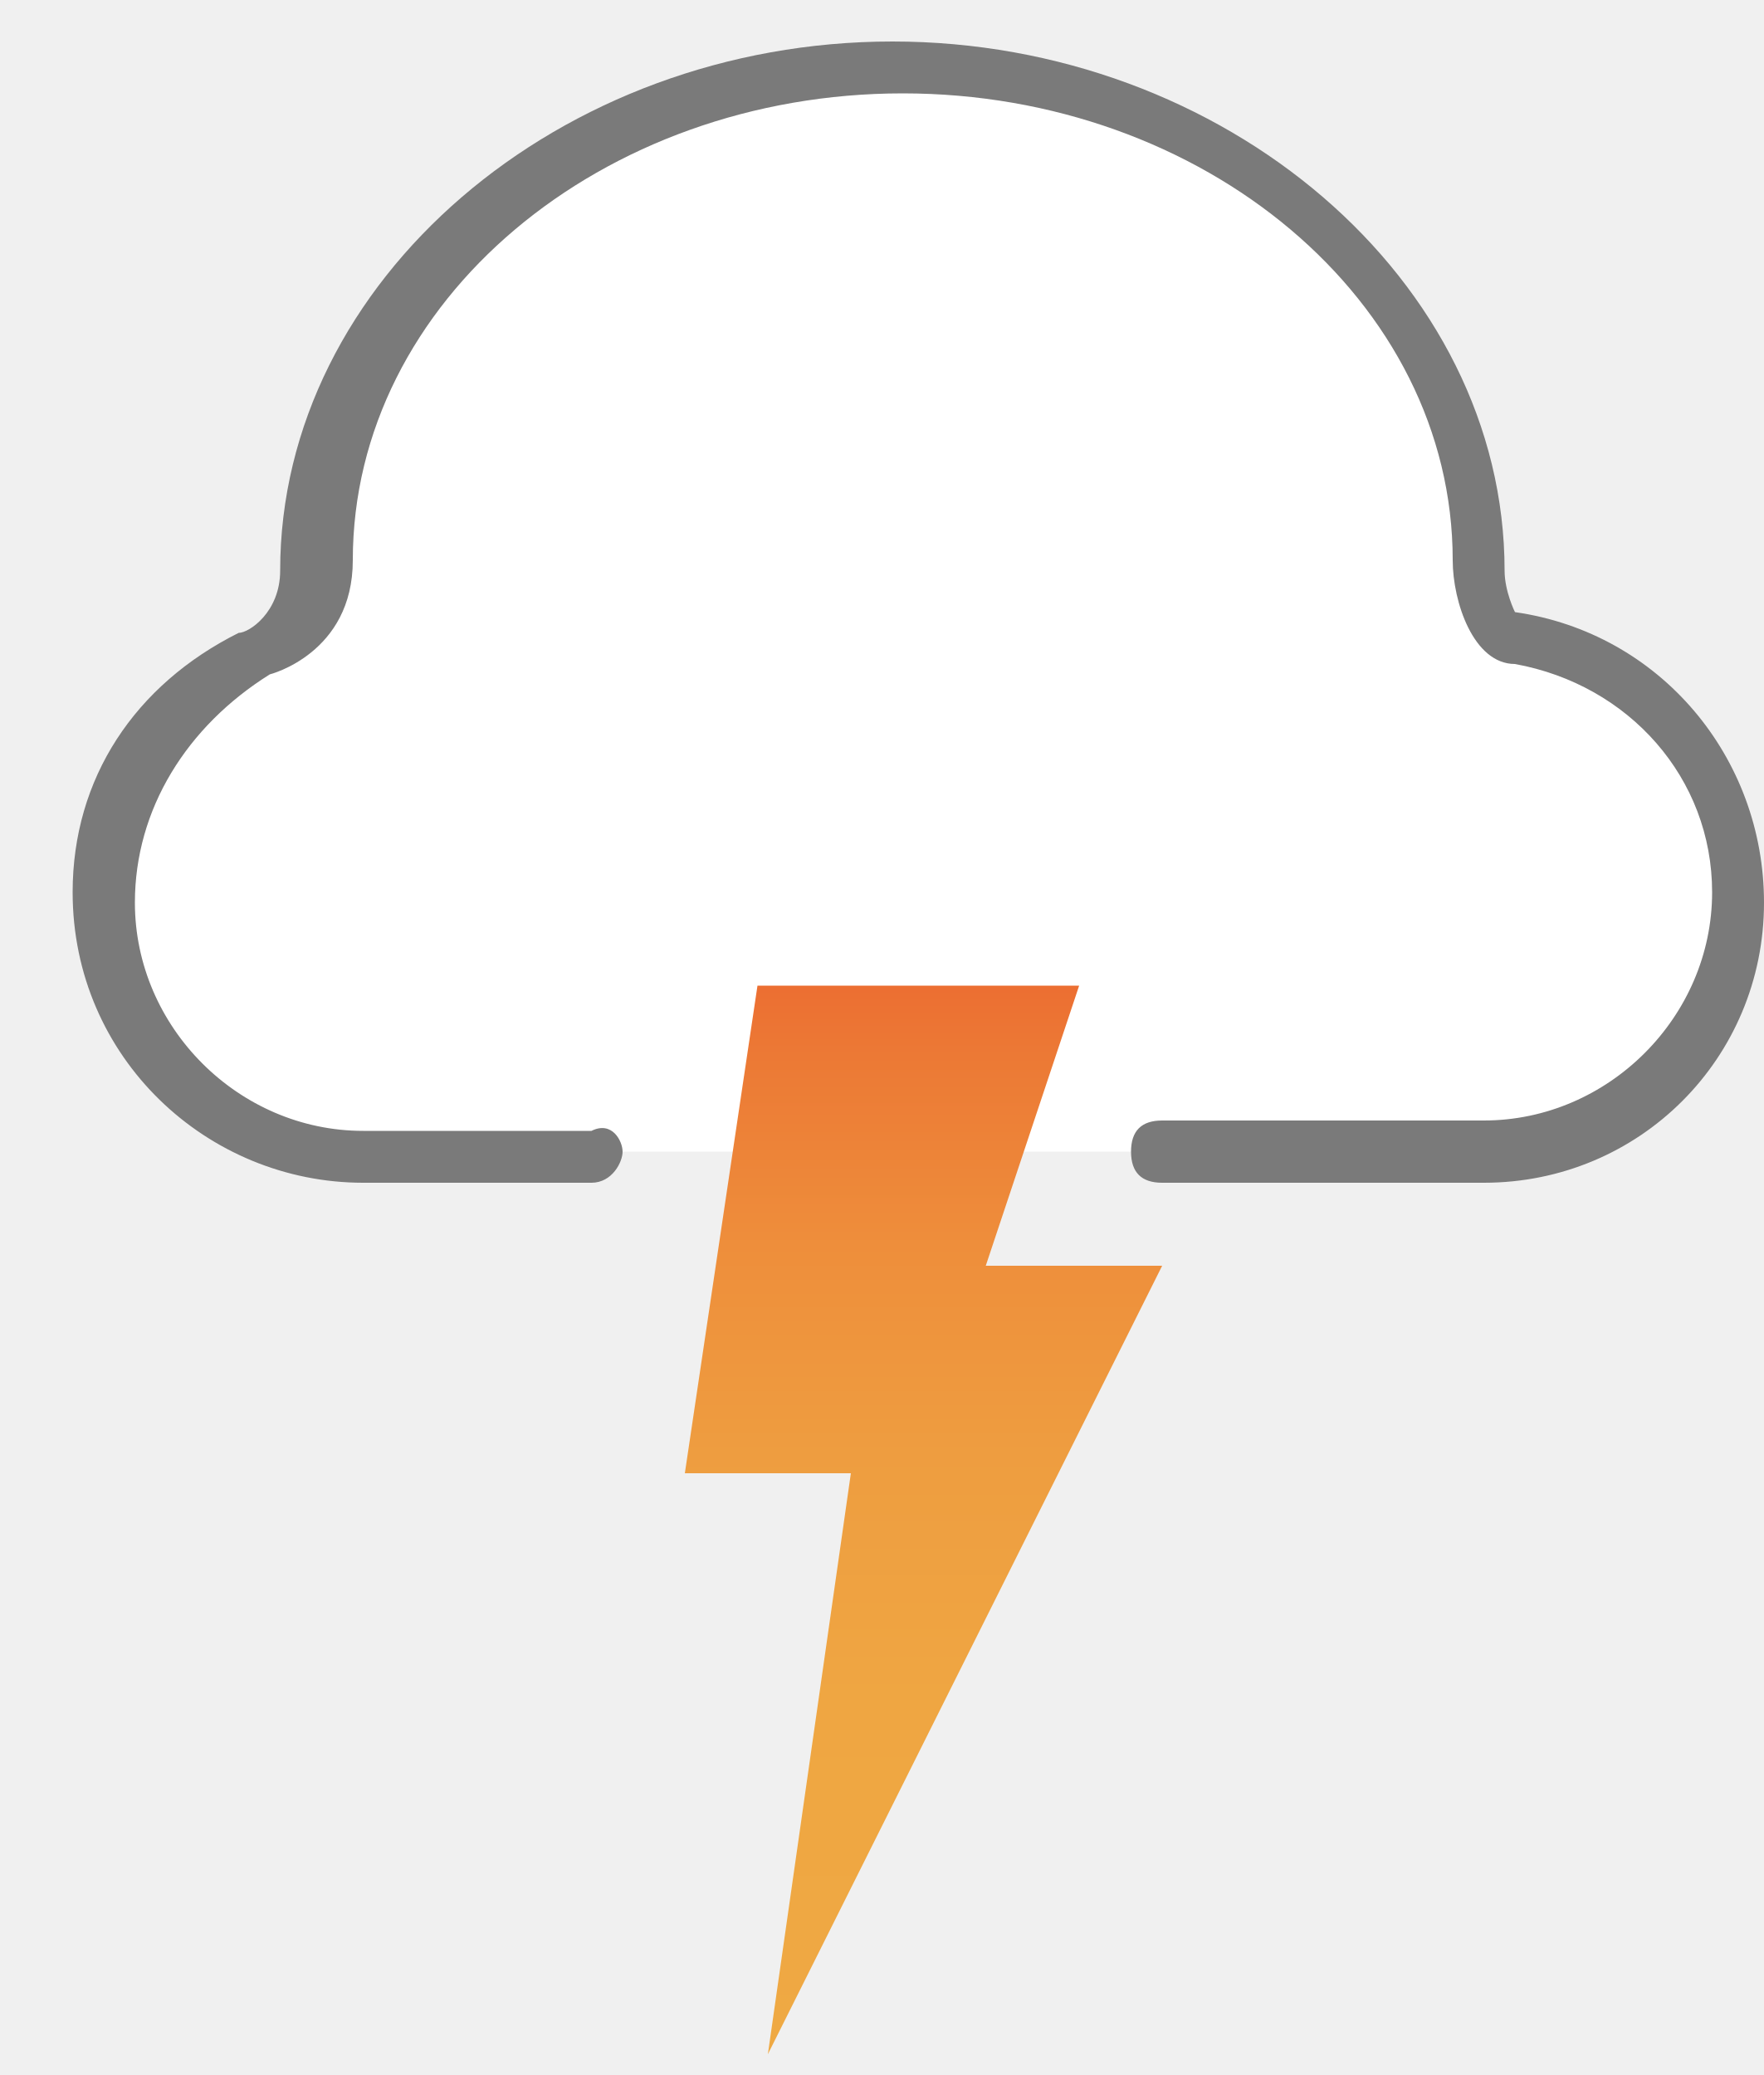
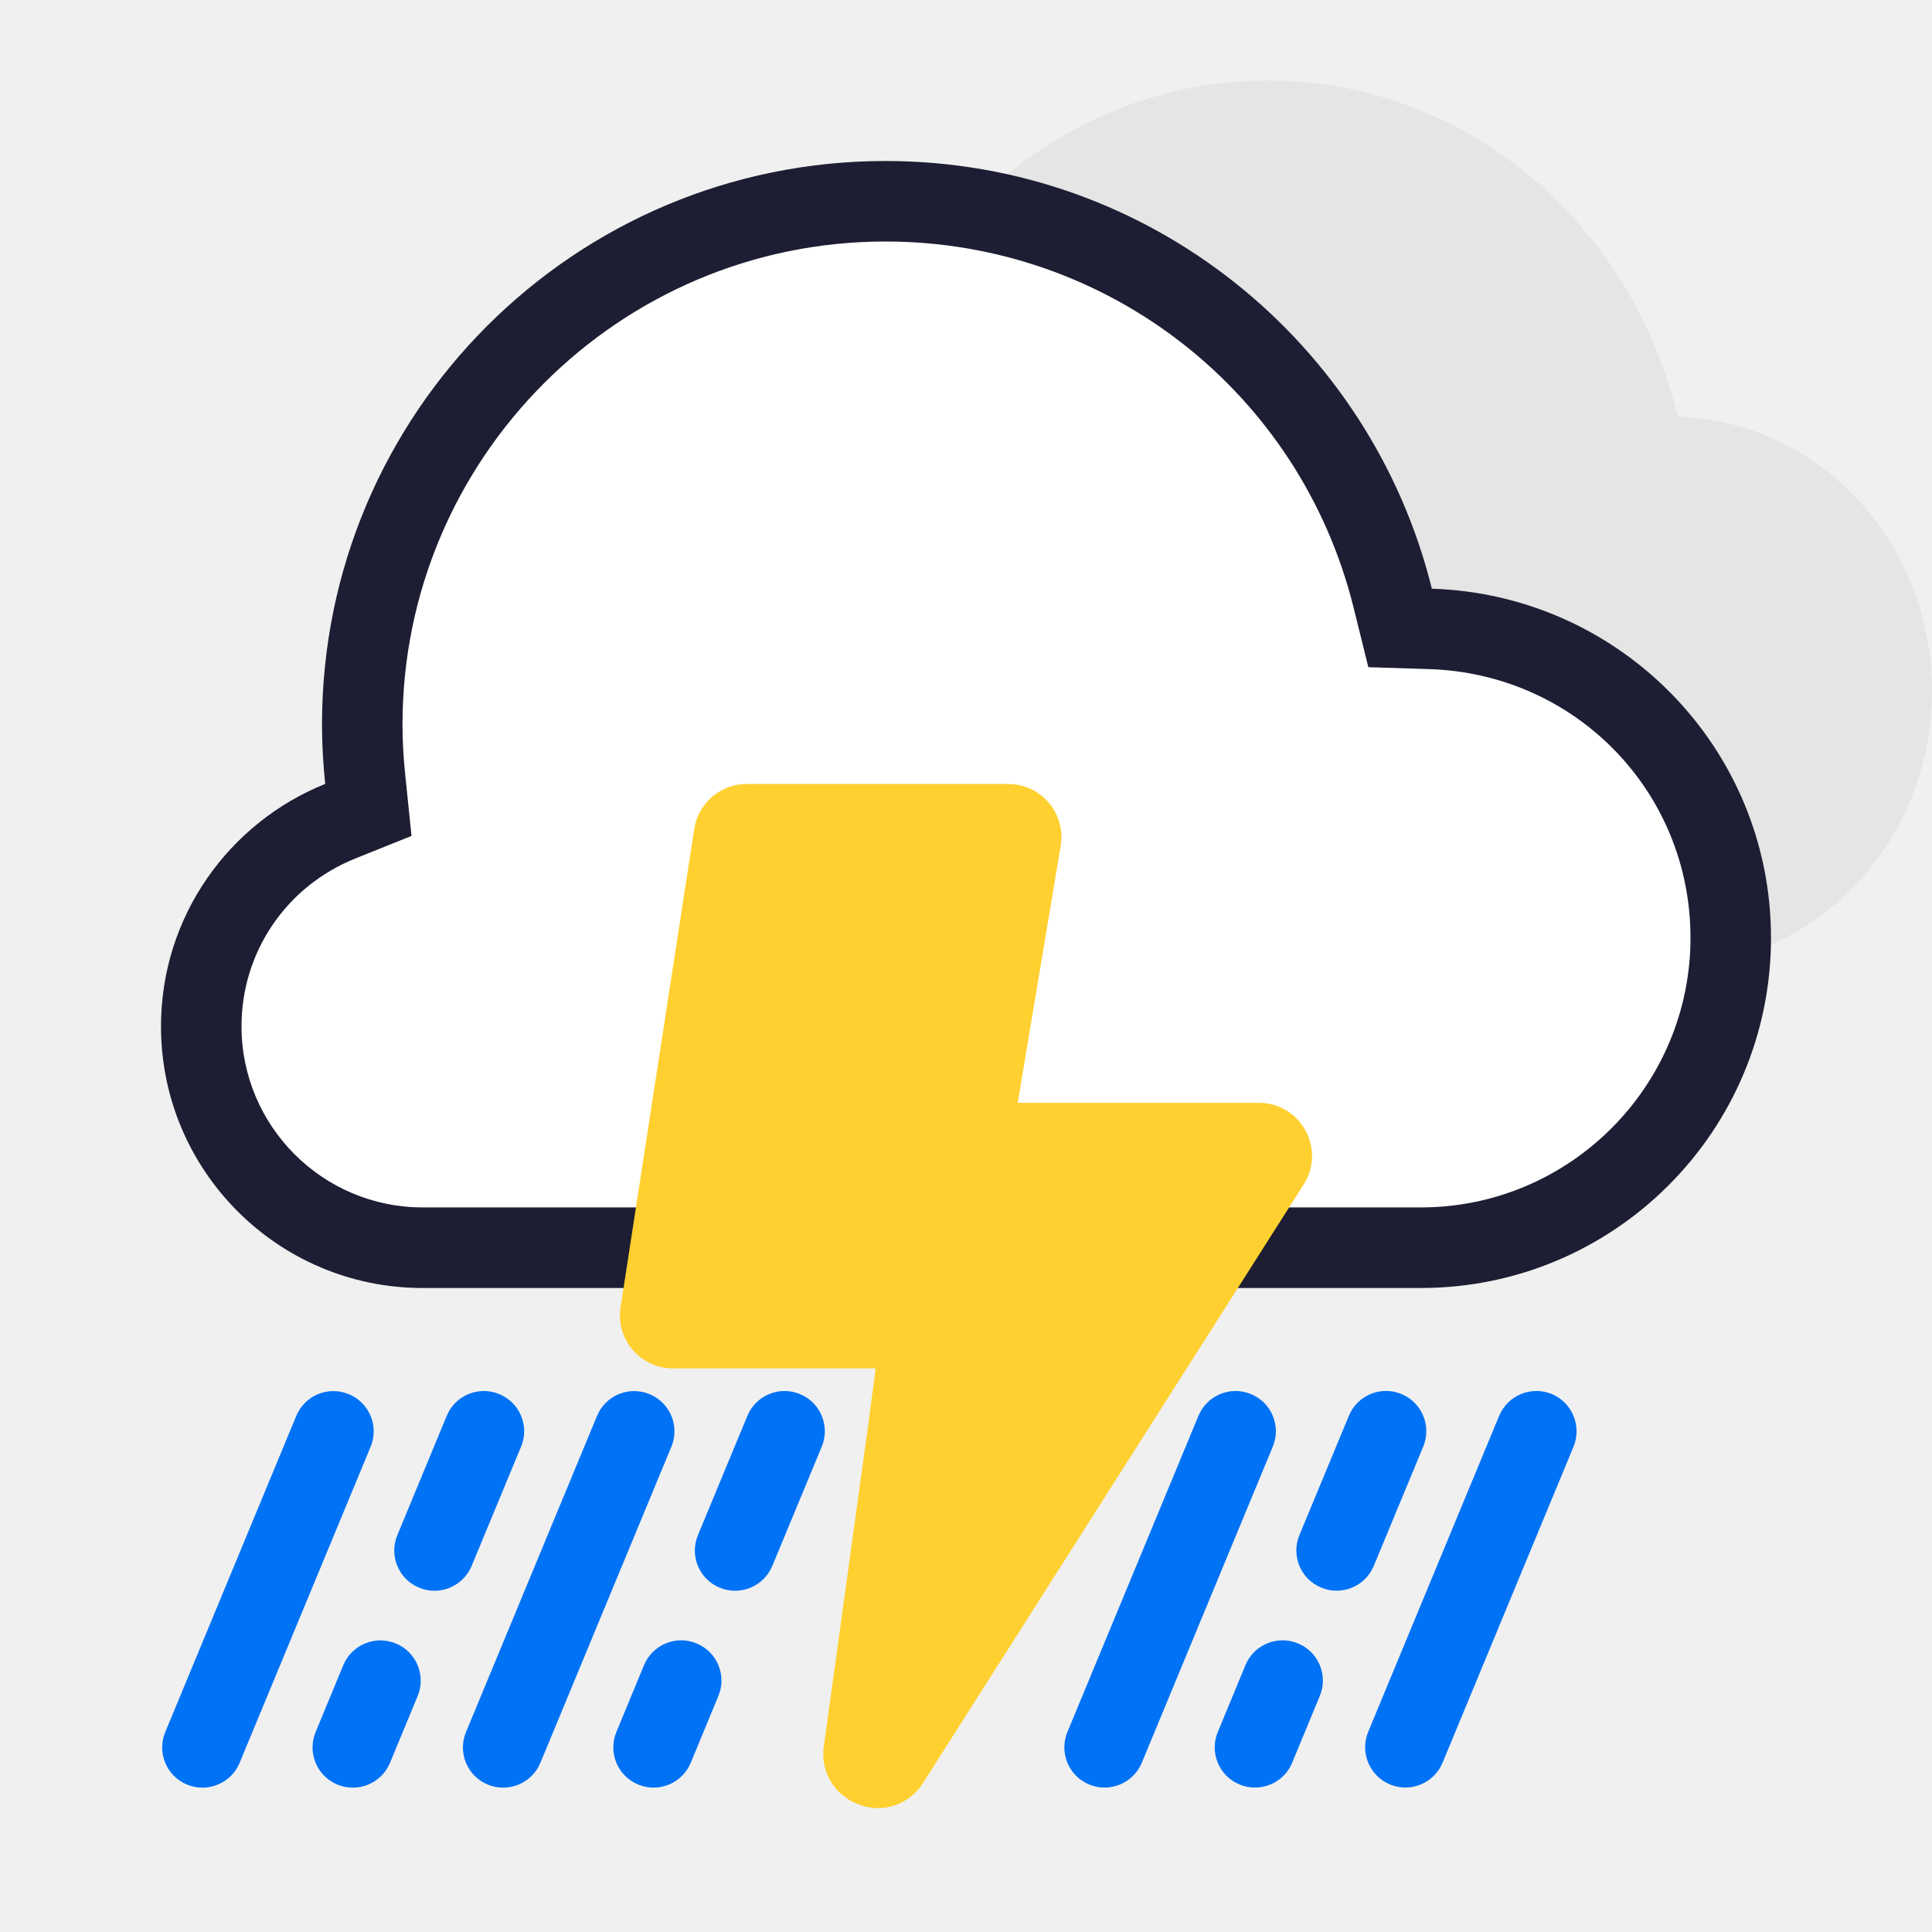
- <svg xmlns="http://www.w3.org/2000/svg" width="17px" height="20px" viewBox="0 0 17 20" version="1.1">
-   <defs>
-     <linearGradient x1="49.591%" y1="0.215%" x2="49.591%" y2="100.131%" id="linearGradient-1">
-       <stop stop-color="#EC6F32" offset="0%" />
-       <stop stop-color="#EC7935" offset="6.29%" />
-       <stop stop-color="#EE8E3B" offset="24.01%" />
-       <stop stop-color="#EE9D40" offset="43.64%" />
-       <stop stop-color="#EFA642" offset="66.46%" />
-       <stop stop-color="#EFA943" offset="100%" />
-     </linearGradient>
-   </defs>
-   <g id="Page-1" stroke="none" stroke-width="1" fill="none" fill-rule="evenodd">
-     <g id="thunderstorm-colored" fill-rule="nonzero">
-       <g id="Layer_2" transform="translate(1, 0)" fill="#FFFFFF">
-         <path d="M5.1,1.3 C4.4,1.6 3.8,2.2 3.3,2.7 C2.8,3.2 2.4,3.8 2.3,4.4 C2.1,5 2.2,5.9 1.9,6.1 C1.6,6.3 0.8,7 0.7,7.1 C0.5,7.3 0,8.8 0.2,9.5 C0.4,10.2 1.3,11 1.8,11.1 C2.2,11.1 5,11.1 5,11.1 L9.9,11.1 C9.9,11.1 13,11.1 13.4,11.1 C13.8,11.1 14.5,10.9 15,10.4 C15.5,9.9 15.9,8.5 15.8,8.1 C15.7,7.7 15.4,7.2 14.9,6.7 C14.3,6.2 13.8,6 13.6,6.1 C13.5,6.1 13.3,5.4 13.2,5 C13.1,4.6 12.9,3.4 12.3,2.8 C11.7,2.2 9.4,0.7 7.9,0.8 C6.4,0.9 5.1,1.3 5.1,1.3 Z" id="Path" />
-       </g>
-       <g id="Layer_1">
-         <path d="M14.3,11.4 L11.2,11.4 C11,11.4 10.9,11.3 10.9,11.1 C10.9,10.9 11,10.8 11.2,10.8 L14.3,10.8 C15.5,10.8 16.5,9.8 16.5,8.6 C16.5,7.5 15.7,6.6 14.6,6.4 C14.2,6.4 14,5.8 14,5.4 C14,2.9 11.6,0.9 8.7,0.9 C5.8,0.9 3.4,2.9 3.4,5.4 C3.4,6.3 2.6,6.5 2.6,6.5 C1.8,7 1.3,7.8 1.3,8.7 C1.3,9.9 2.3,10.9 3.5,10.9 L5.7,10.9 C5.9,10.8 6,11 6,11.1 C6,11.2 5.9,11.4 5.7,11.4 L3.5,11.4 C2,11.4 0.7,10.2 0.7,8.6 C0.7,7.5 1.3,6.6 2.3,6.1 C2.4,6.1 2.7,5.9 2.7,5.5 C2.7,2.7 5.4,0.4 8.6,0.4 C11.8,0.4 14.5,2.7 14.5,5.5 C14.5,5.7 14.6,5.9 14.6,5.9 C16,6.1 17,7.3 17,8.7 C17,10.2 15.8,11.4 14.3,11.4 Z" id="Path" fill="#7A7A7A" />
-         <polygon id="Path" fill="url(#linearGradient-1)" points="7.3 9.5 6.6 14.2 8.2 14.2 7.4 19.8 11.2 12.2 9.5 12.2 10.4 9.5" />
-       </g>
+ <svg xmlns="http://www.w3.org/2000/svg" version="1.1" id="tstorm" x="0px" y="0px" viewBox="0 0 24 24" enable-background="new 0 0 24 24" xml:space="preserve">
+   <g>
+     <rect fill="none" width="24" height="24" />
+     <path fill-rule="evenodd" clip-rule="evenodd" fill="#0072F5" d="M17.267,22.167L17.267,22.167   c-0.255-0.106-0.376-0.398-0.271-0.653l1.627-3.926c0.106-0.255,0.398-0.376,0.653-0.271   c0.255,0.106,0.376,0.399,0.271,0.654l-1.627,3.926C17.814,22.152,17.522,22.273,17.267,22.167 M2.977,21.898   l1.627-3.926c0.106-0.255-0.015-0.548-0.271-0.653c-0.255-0.106-0.548,0.015-0.653,0.271l-1.627,3.926   c-0.106,0.255,0.015,0.548,0.271,0.653C2.579,22.274,2.872,22.153,2.977,21.898 M6.713,21.898l1.627-3.926   c0.106-0.255-0.015-0.548-0.271-0.653c-0.255-0.106-0.548,0.015-0.653,0.271l-1.627,3.926   c-0.106,0.255,0.015,0.548,0.271,0.653C6.315,22.274,6.607,22.153,6.713,21.898 M14.184,21.897l1.627-3.926   c0.106-0.255-0.015-0.548-0.271-0.653c-0.255-0.106-0.548,0.015-0.653,0.271l-1.627,3.926   c-0.106,0.255,0.015,0.548,0.271,0.653C13.786,22.273,14.079,22.152,14.184,21.897 M16.052,21.897l0.343-0.829   c0.106-0.255-0.015-0.548-0.271-0.653c-0.255-0.106-0.548,0.015-0.653,0.271l-0.343,0.829   c-0.106,0.255,0.015,0.548,0.271,0.653C15.654,22.273,15.947,22.152,16.052,21.897 M8.581,21.897l0.343-0.829   c0.106-0.255-0.015-0.548-0.271-0.653c-0.255-0.106-0.548,0.015-0.653,0.271l-0.343,0.829   c-0.106,0.255,0.015,0.548,0.271,0.653C8.182,22.274,8.475,22.153,8.581,21.897 M4.845,21.898l0.343-0.829   c0.106-0.255-0.015-0.548-0.271-0.653c-0.255-0.106-0.548,0.015-0.653,0.271l-0.343,0.829   c-0.106,0.255,0.015,0.548,0.271,0.653C4.447,22.274,4.739,22.153,4.845,21.898 M17.066,19.451l0.614-1.481   c0.105-0.255-0.015-0.548-0.271-0.653c-0.255-0.106-0.548,0.015-0.653,0.271l-0.614,1.481   c-0.106,0.255,0.015,0.548,0.271,0.653C16.667,19.828,16.96,19.707,17.066,19.451 M9.594,19.452l0.614-1.481   c0.106-0.255-0.015-0.548-0.271-0.653c-0.255-0.106-0.548,0.015-0.653,0.271l-0.614,1.481   c-0.106,0.255,0.015,0.548,0.271,0.653C9.196,19.828,9.489,19.707,9.594,19.452 M5.859,19.452l0.614-1.481   c0.106-0.255-0.015-0.548-0.271-0.653c-0.255-0.106-0.548,0.015-0.653,0.271l-0.613,1.481   c-0.106,0.255,0.015,0.548,0.271,0.653C5.46,19.829,5.753,19.707,5.859,19.452" />
+     <path fill-rule="evenodd" clip-rule="evenodd" fill="#E5E5E5" d="M20.84,5.175C20.274,2.778,18.213,1,15.75,1   c-2.9,0-5.25,2.462-5.25,5.5c0,0.196,0.011,0.39,0.03,0.58C9.634,7.457,9,8.372,9,9.447   C9,10.856,10.091,12,11.438,12h9.3C22.54,12,24,10.47,24,8.582C24,6.731,22.594,5.233,20.84,5.175" />
+     <g>
+       <path fill-rule="evenodd" clip-rule="evenodd" fill="#FFFFFF" d="M5.25,15.5c-1.517,0-2.75-1.233-2.75-2.749    c0-1.127,0.678-2.127,1.727-2.548l0.35-0.141L4.537,9.686C4.514,9.461,4.5,9.232,4.5,9.001c0-3.584,2.916-6.5,6.5-6.5    c2.991,0,5.583,2.029,6.302,4.933l0.091,0.368l0.379,0.012C19.862,7.879,21.5,9.565,21.5,11.65    c0,2.123-1.728,3.85-3.851,3.85H5.25z" />
+       <path fill="#1D1D33" d="M11,3c2.761,0,5.153,1.872,5.816,4.553l0.182,0.735l0.757,0.024    c1.819,0.058,3.245,1.524,3.245,3.337c0,1.847-1.503,3.35-3.35,3.35h-12.4c-1.241,0-2.25-1.009-2.25-2.25    c0-0.921,0.555-1.739,1.413-2.084l0.699-0.281L5.035,9.636C5.011,9.409,5,9.201,5,9    C5,5.692,7.691,3,11,3 M11,2c-3.866,0-7,3.133-7,7c0,0.25,0.015,0.496,0.04,0.738    c-1.194,0.48-2.04,1.645-2.04,3.012c0,1.794,1.455,3.25,3.25,3.25h12.4c2.403,0,4.35-1.948,4.35-4.35    c0-2.356-1.875-4.263-4.213-4.337C17.032,4.263,14.284,2,11,2L11,2z" />
    </g>
+     <path fill-rule="evenodd" clip-rule="evenodd" fill="#FFD02F" d="M12.642,13.7h2.996c0.521,0,0.836,0.575,0.557,1.014   l-4.733,7.441c-0.163,0.256-0.478,0.368-0.766,0.272c-0.123-0.049-0.123-0.049-0.232-0.129   c-0.175-0.146-0.263-0.372-0.231-0.598l0.546-3.954l0.099-0.747H8.361c-0.405,0-0.714-0.361-0.652-0.76   l0.915-5.941c0.05-0.322,0.327-0.559,0.652-0.559h3.249c0.408,0,0.718,0.366,0.651,0.769L12.642,13.7z" />
  </g>
</svg>
